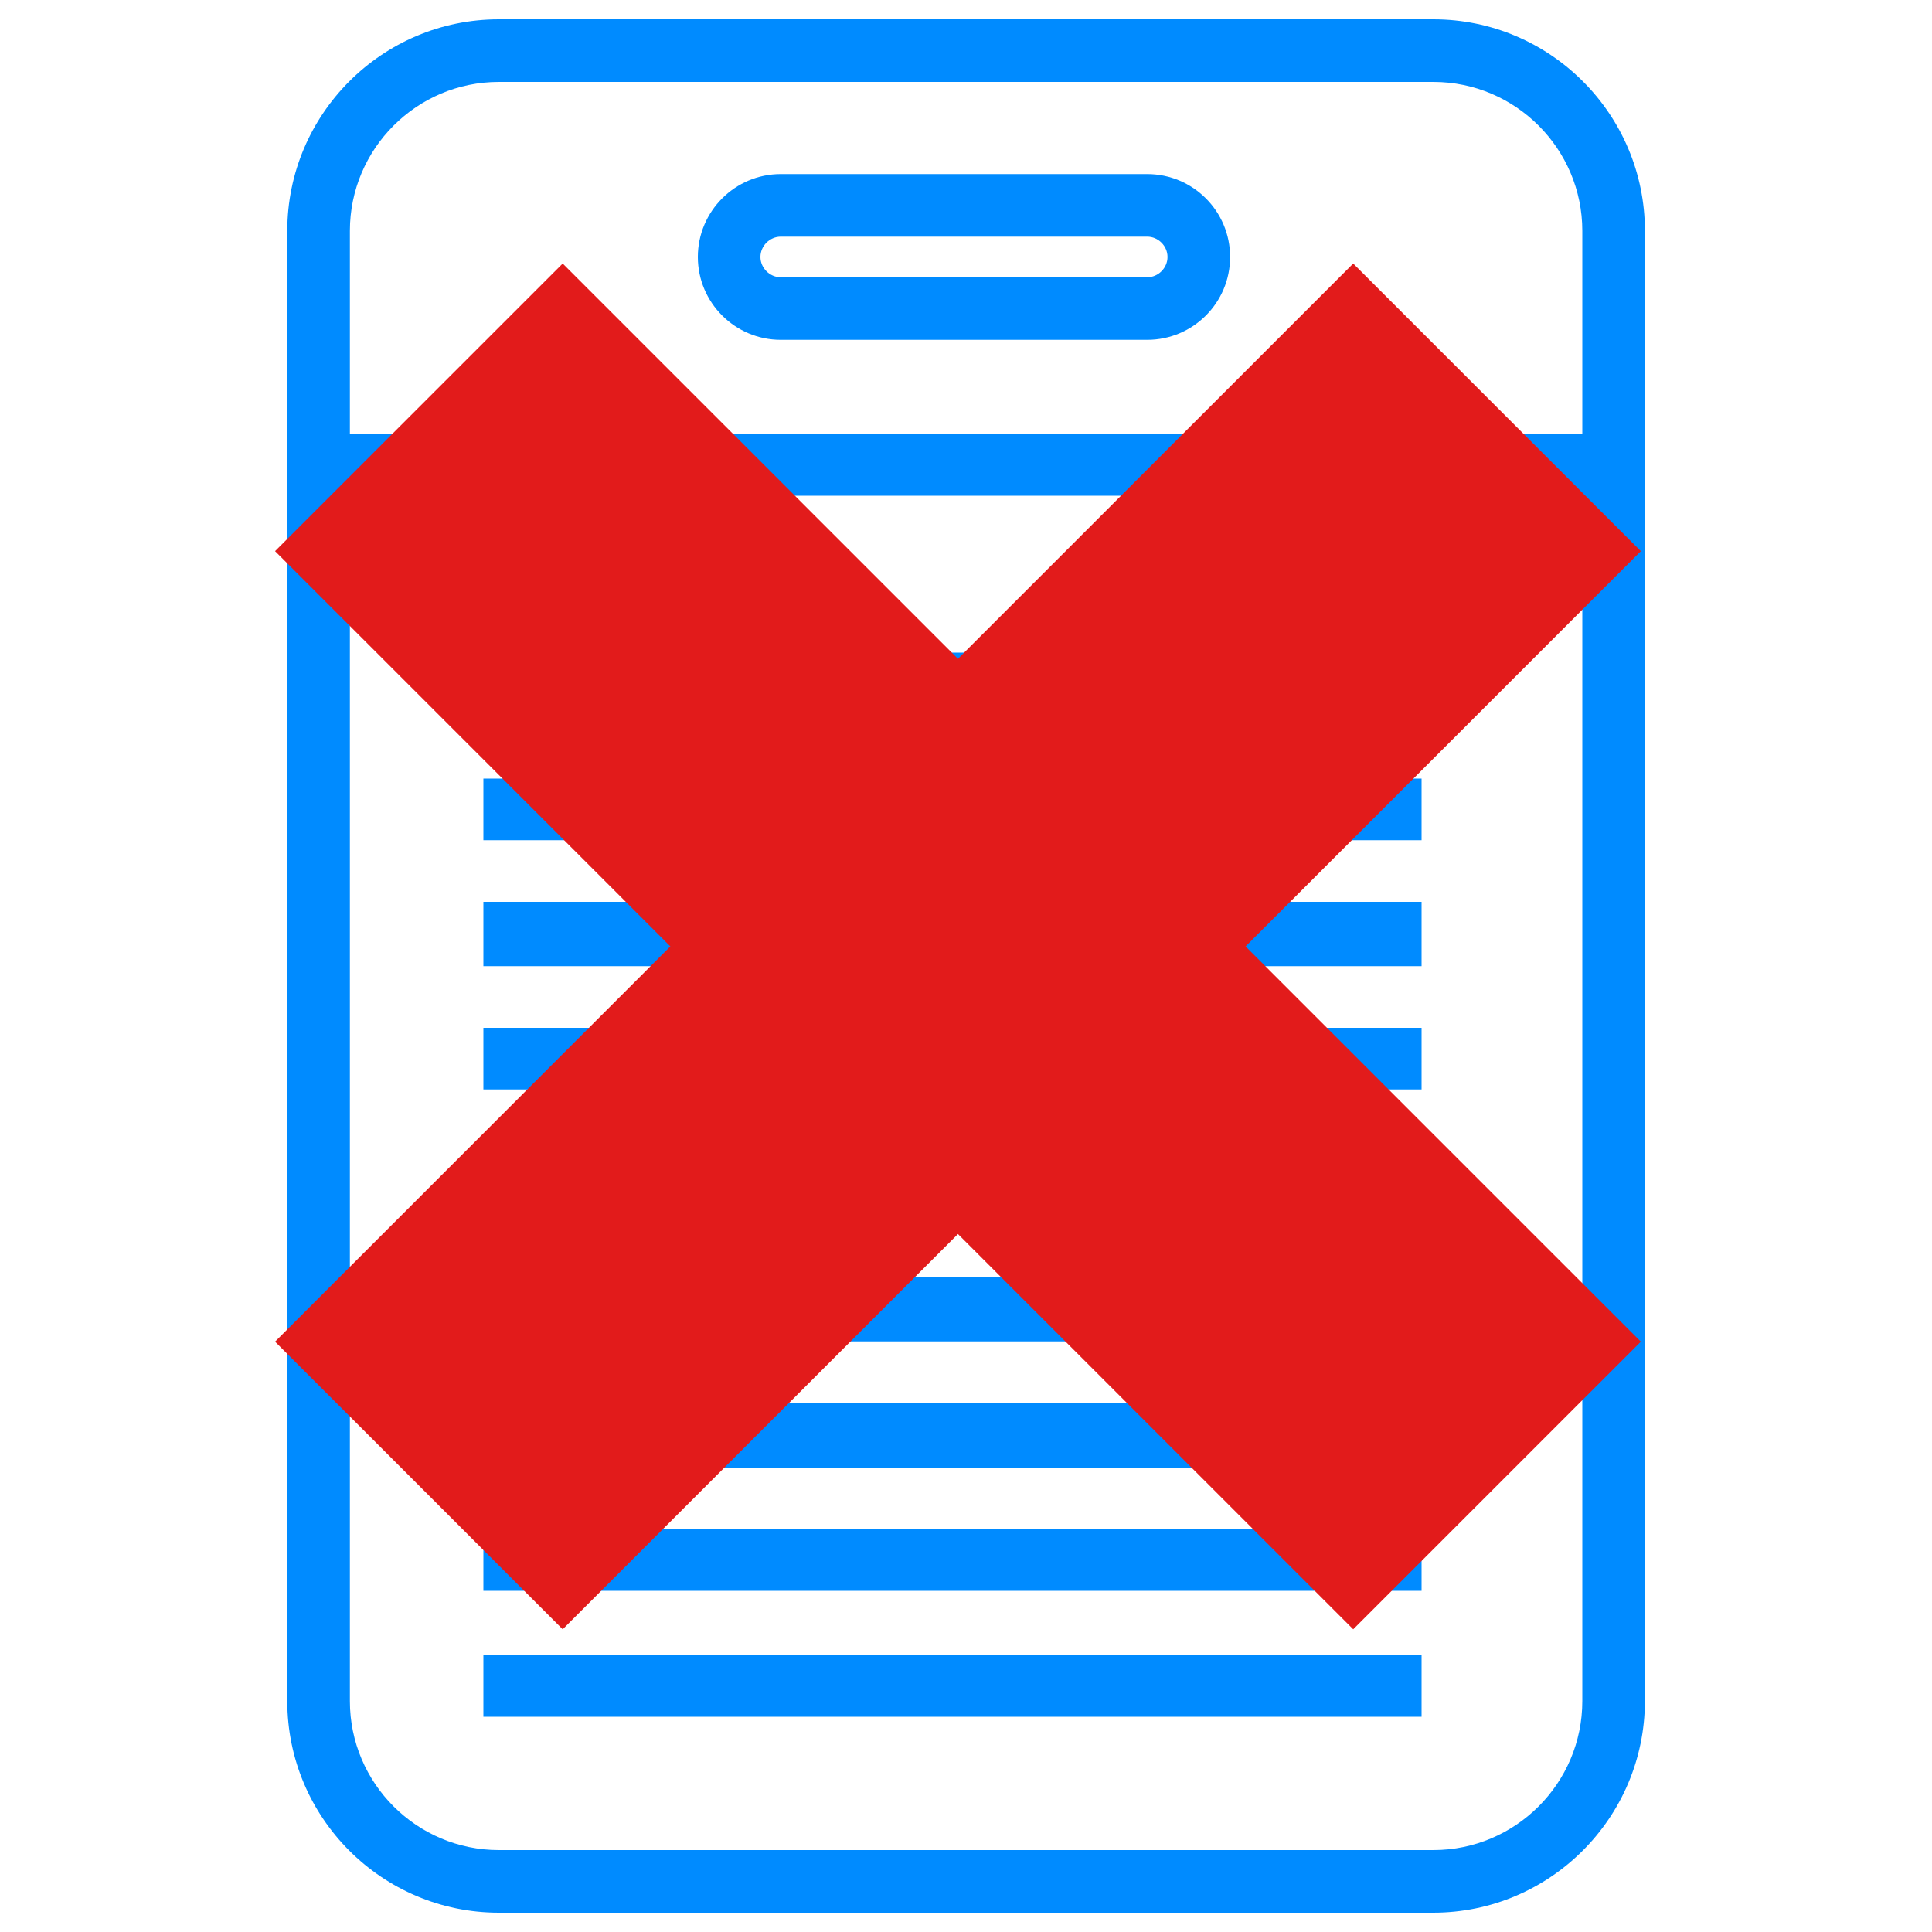
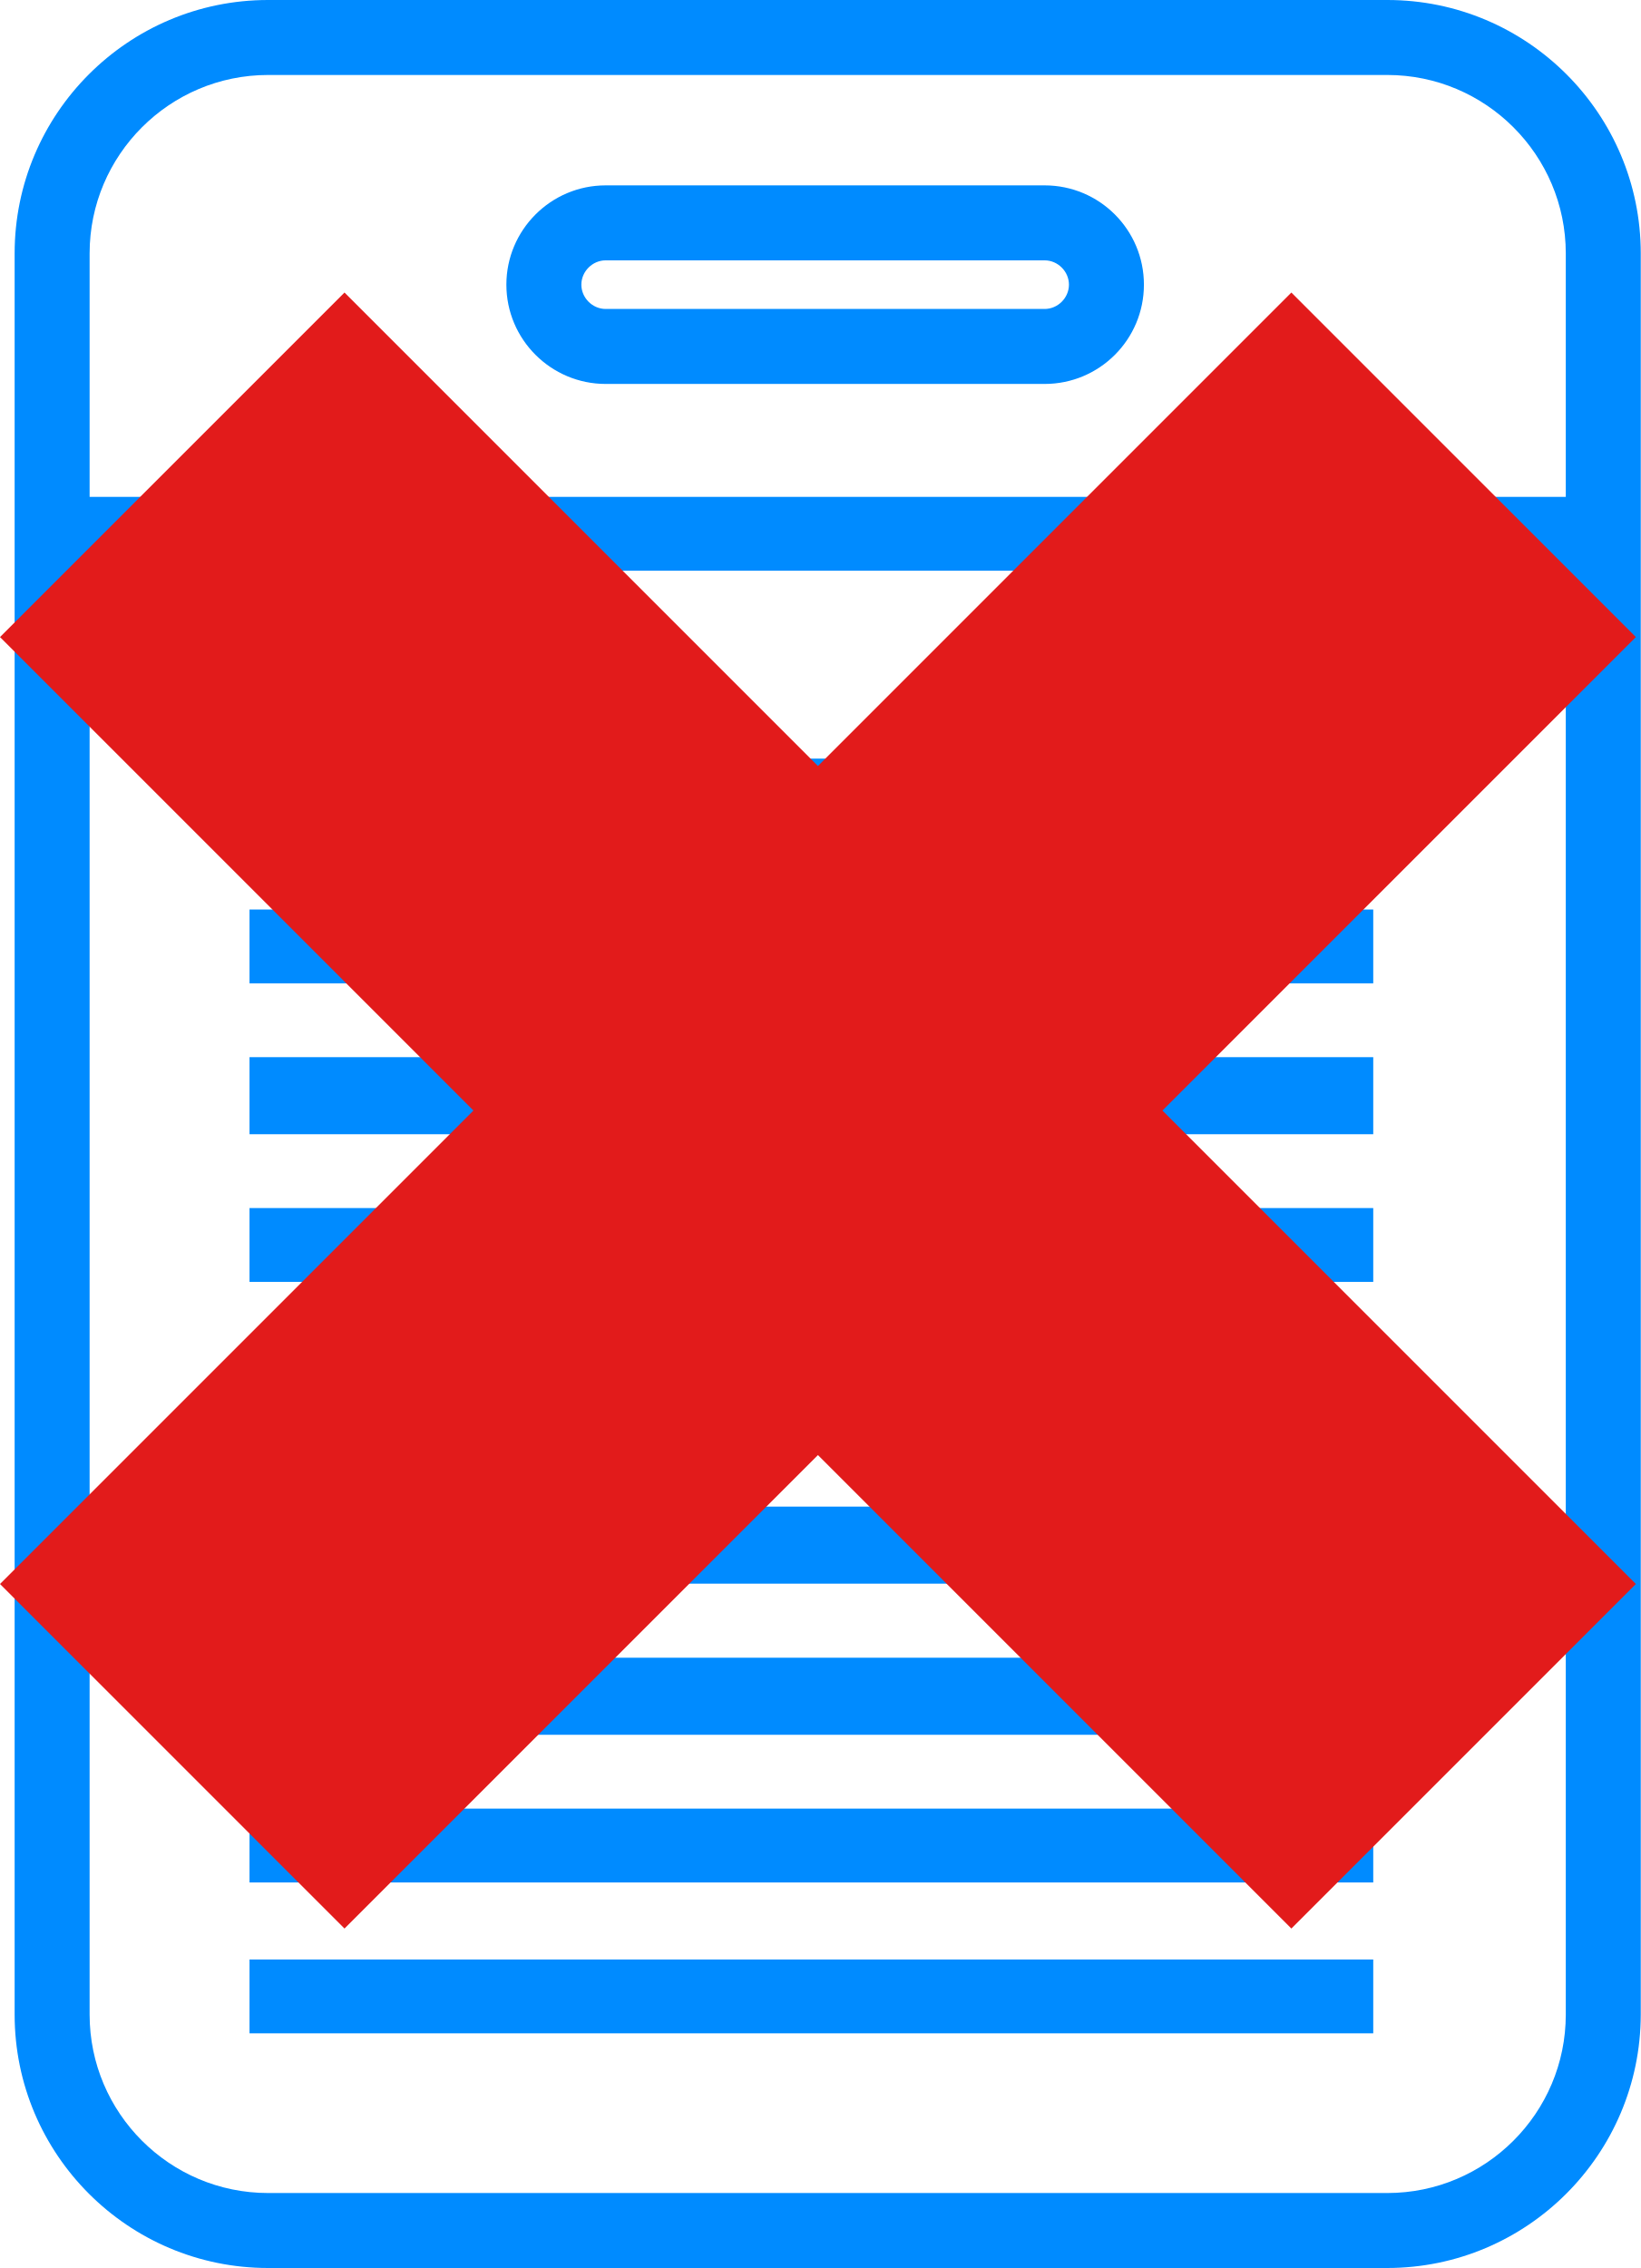
- <svg xmlns="http://www.w3.org/2000/svg" version="1.1" x="0px" y="0px" viewBox="0 0 1000 1000" enable-background="new 0 0 1000 1000" xml:space="preserve" id="svg28">
+ <svg xmlns="http://www.w3.org/2000/svg" version="1.1" x="0px" y="0px" viewBox="0 0 709.024 980" enable-background="new 0 0 1000 1000" xml:space="preserve" id="svg28" width="709.024" height="980">
  <defs id="defs32" />
-   <path id="path2" d="M 741.8,990 H 258.2 C 197.8,990 148.7,940.9 148.7,880.5 v -761 C 148.7,59.1 197.8,10 258.2,10 h 483.7 c 60.4,0 109.5,49.1 109.5,109.5 v 761 C 851.3,940.9 802.2,990 741.8,990 Z M 258.2,42.4 c -42.5,0 -77.1,34.6 -77.1,77.1 v 761 c 0,42.5 34.6,77.1 77.1,77.1 h 483.7 c 42.5,0 77.1,-34.6 77.1,-77.1 v -761 C 819,77 784.4,42.4 741.9,42.4 Z" style="fill:#008bff;fill-opacity:1" />
-   <path id="path4" d="m 169.1,224.7 h 665.4 v 31.9 H 169.1 Z" style="fill:#008bff;fill-opacity:1" />
-   <path id="path6" d="m 250.2,337.8 h 485.6 v 31.9 H 250.2 Z" style="fill:#008bff;fill-opacity:1" />
-   <path id="path8" d="m 250.2,403 h 485.6 v 31.9 H 250.2 Z" style="fill:#008bff;fill-opacity:1" />
-   <path id="path10" d="m 250.2,466.8 h 485.6 v 33.3 H 250.2 Z" style="fill:#008bff;fill-opacity:1" />
-   <path id="path12" d="m 250.2,532 h 485.6 v 31.9 H 250.2 Z" style="fill:#008bff;fill-opacity:1" />
-   <path id="path14" d="m 250.2,597.3 h 485.6 v 31.9 H 250.2 Z" style="fill:#008bff;fill-opacity:1" />
-   <path id="path16" d="m 250.2,661 h 485.6 v 33.3 H 250.2 Z" style="fill:#008bff;fill-opacity:1" />
-   <path id="path18" d="m 250.2,726.3 h 485.6 v 33.3 H 250.2 Z" style="fill:#008bff;fill-opacity:1" />
-   <path id="path20" d="m 250.2,791.5 h 485.6 v 31.9 H 250.2 Z" style="fill:#008bff;fill-opacity:1" />
-   <path id="path22" d="m 250.2,856.7 h 485.6 v 31.9 H 250.2 Z" style="fill:#008bff;fill-opacity:1" />
-   <path id="path24" d="M 593.8,175.9 H 404.1 c -23.6,0 -42.9,-19.2 -42.9,-42.9 0,-23.6 19.2,-42.9 42.9,-42.9 h 189.7 c 23.7,0 42.9,19.2 42.9,42.9 0,23.7 -19.2,42.9 -42.9,42.9 z M 404.1,122.5 c -5.7,0 -10.5,4.8 -10.5,10.5 0,5.7 4.8,10.5 10.5,10.5 h 189.7 c 5.7,0 10.5,-4.8 10.5,-10.5 0,-5.7 -4.8,-10.5 -10.5,-10.5 z" style="fill:#008bff;fill-opacity:1" />
-   <polygon style="fill:#e21b1b" points="404.176,512 512,404.176 363.824,256 512,107.824 404.176,0 256,148.176 107.824,0 0,107.824 148.176,256 0,404.176 107.824,512 256,363.824 " id="polygon2" transform="matrix(1.380694,0,0,1.380694,142.376,136.4051)" />
+   <g id="g837" transform="translate(-142.376,-10)">
+     <path style="fill:#008bff;fill-opacity:1" d="M 741.8,990 H 258.2 C 197.8,990 148.7,940.9 148.7,880.5 v -761 C 148.7,59.1 197.8,10 258.2,10 h 483.7 c 60.4,0 109.5,49.1 109.5,109.5 v 761 C 851.3,940.9 802.2,990 741.8,990 Z M 258.2,42.4 c -42.5,0 -77.1,34.6 -77.1,77.1 v 761 c 0,42.5 34.6,77.1 77.1,77.1 h 483.7 c 42.5,0 77.1,-34.6 77.1,-77.1 v -761 C 819,77 784.4,42.4 741.9,42.4 Z" id="path2" />
+     <path style="fill:#008bff;fill-opacity:1" d="m 169.1,224.7 h 665.4 v 31.9 H 169.1 Z" id="path4" />
+     <path style="fill:#008bff;fill-opacity:1" d="m 250.2,337.8 h 485.6 v 31.9 H 250.2 Z" id="path6" />
+     <path style="fill:#008bff;fill-opacity:1" d="m 250.2,403 h 485.6 v 31.9 H 250.2 Z" id="path8" />
+     <path style="fill:#008bff;fill-opacity:1" d="m 250.2,466.8 h 485.6 v 33.3 H 250.2 Z" id="path10" />
+     <path style="fill:#008bff;fill-opacity:1" d="m 250.2,532 h 485.6 v 31.9 H 250.2 Z" id="path12" />
+     <path style="fill:#008bff;fill-opacity:1" d="m 250.2,597.3 h 485.6 v 31.9 H 250.2 Z" id="path14" />
+     <path style="fill:#008bff;fill-opacity:1" d="m 250.2,661 h 485.6 v 33.3 H 250.2 Z" id="path16" />
+     <path style="fill:#008bff;fill-opacity:1" d="m 250.2,726.3 h 485.6 v 33.3 H 250.2 Z" id="path18" />
+     <path style="fill:#008bff;fill-opacity:1" d="m 250.2,791.5 h 485.6 v 31.9 H 250.2 Z" id="path20" />
+     <path style="fill:#008bff;fill-opacity:1" d="m 250.2,856.7 h 485.6 v 31.9 H 250.2 Z" id="path22" />
+     <path style="fill:#008bff;fill-opacity:1" d="M 593.8,175.9 H 404.1 c -23.6,0 -42.9,-19.2 -42.9,-42.9 0,-23.6 19.2,-42.9 42.9,-42.9 h 189.7 c 23.7,0 42.9,19.2 42.9,42.9 0,23.7 -19.2,42.9 -42.9,42.9 z M 404.1,122.5 c -5.7,0 -10.5,4.8 -10.5,10.5 0,5.7 4.8,10.5 10.5,10.5 h 189.7 c 5.7,0 10.5,-4.8 10.5,-10.5 0,-5.7 -4.8,-10.5 -10.5,-10.5 z" id="path24" />
+     <polygon transform="matrix(1.380694,0,0,1.380694,142.376,136.4051)" id="polygon2" points="363.824,256 512,107.824 404.176,0 256,148.176 107.824,0 0,107.824 148.176,256 0,404.176 107.824,512 256,363.824 404.176,512 512,404.176 " style="fill:#e21b1b" />
+   </g>
</svg>
